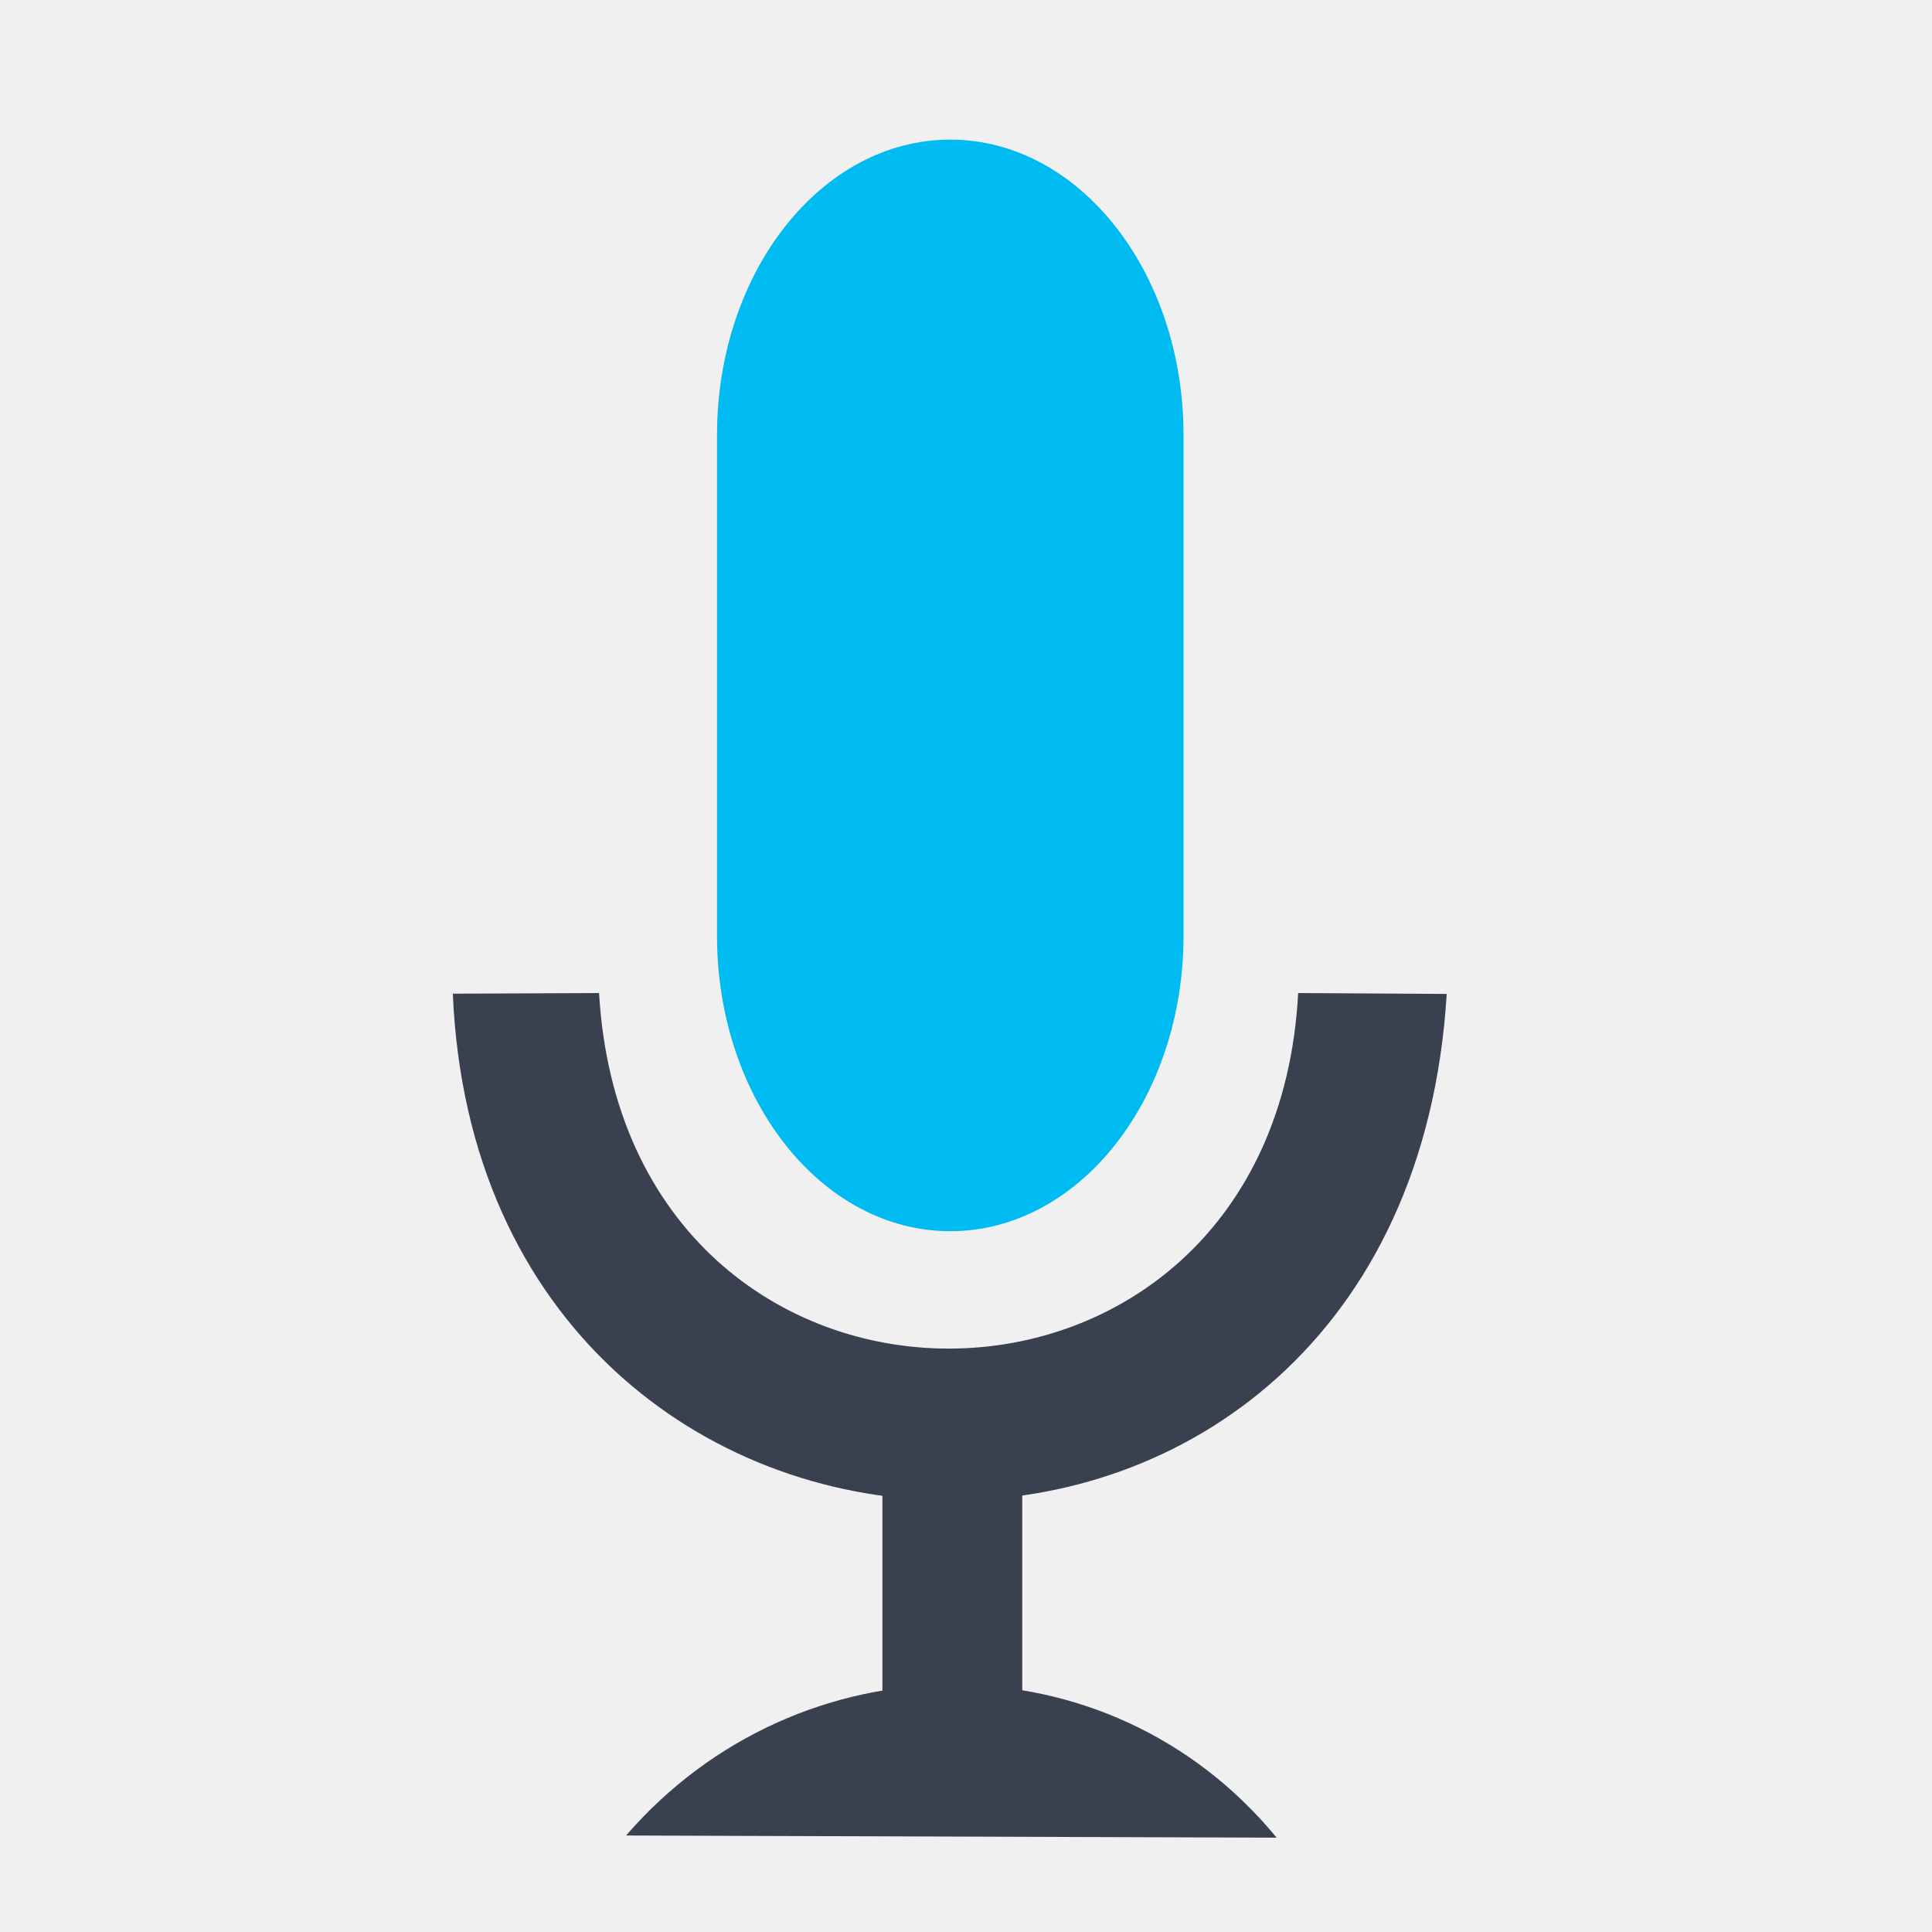
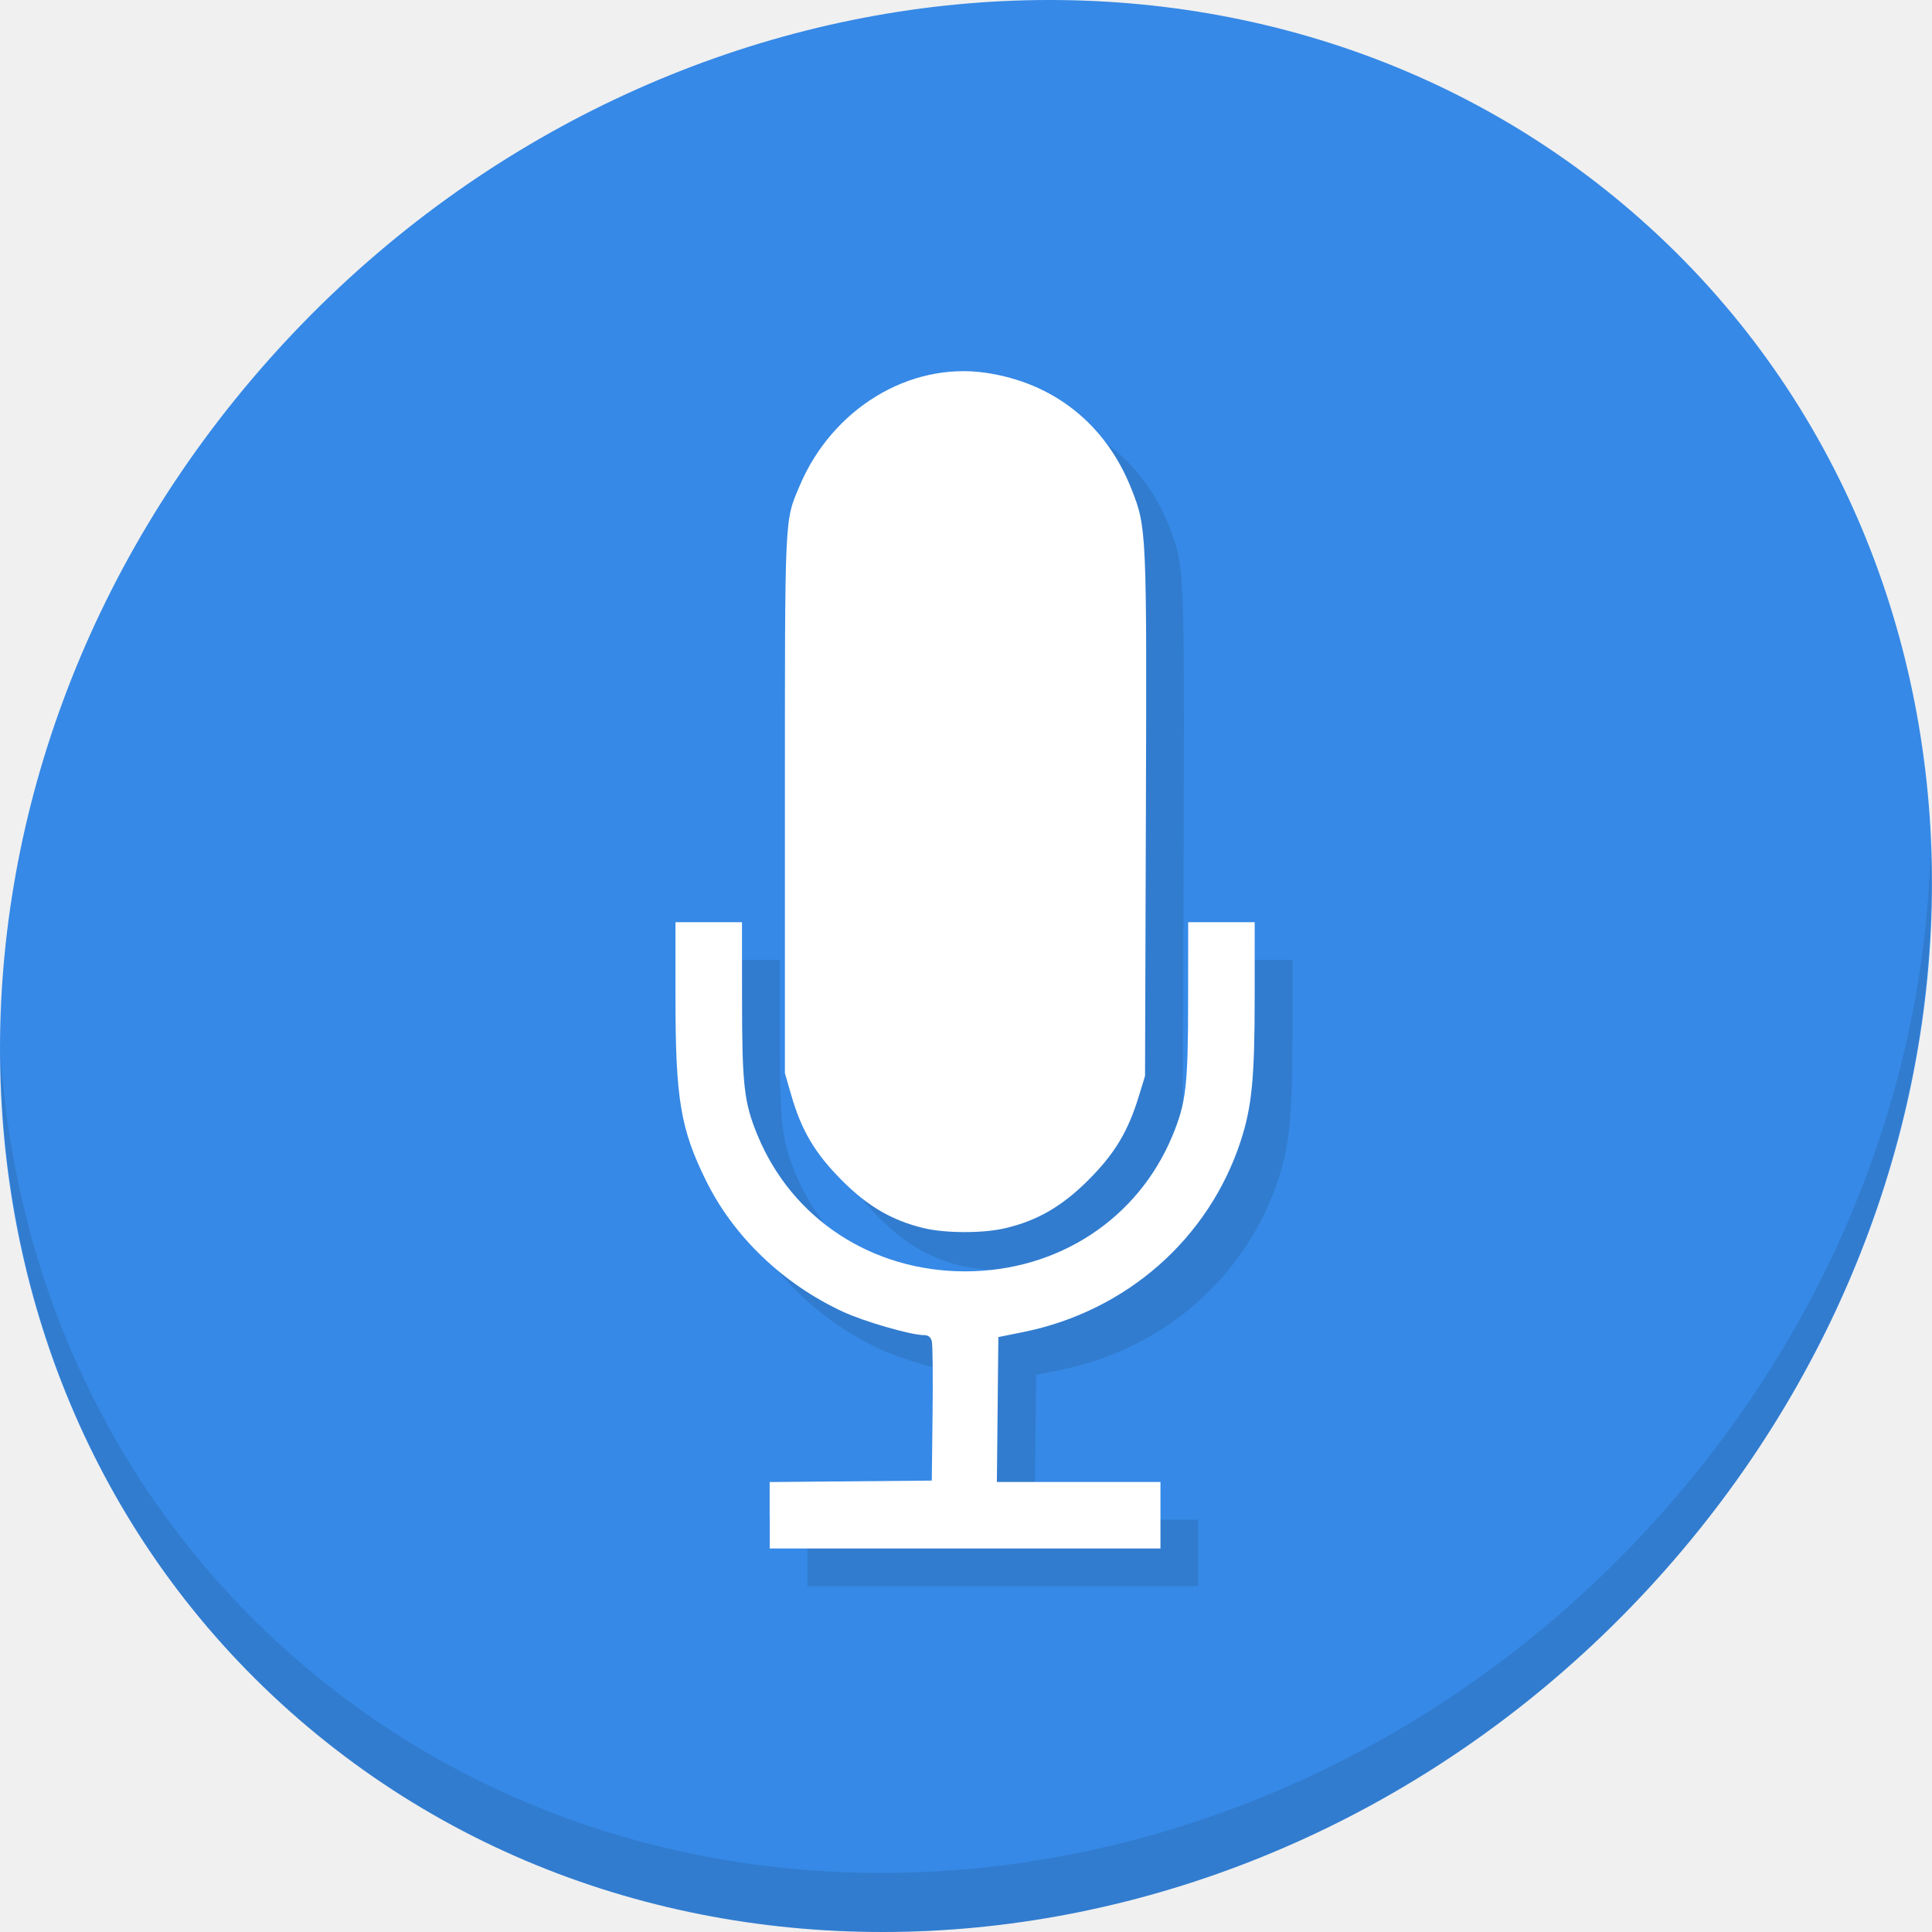
<svg xmlns="http://www.w3.org/2000/svg" xmlns:ns1="http://www.openswatchbook.org/uri/2009/osb" width="512" height="512" id="svg2" version="1.1" viewBox="0 0 512 512">
  <defs id="defs4">
    <linearGradient id="linearGradient3763" ns1:paint="solid">
      <stop style="stop-color:#ff2608;stop-opacity:1;" offset="0" id="stop3765" />
    </linearGradient>
  </defs>
-   <rect style="fill:#00bbf2;fill-opacity:1;fill-rule:evenodd;stroke:none;stroke-width:0;stroke-linecap:square;stroke-linejoin:miter;stroke-miterlimit:2.013" y="37" x="190.017" id="shape0" stroke-miterlimit="2.013" width="123.629" height="289.284" rx="61.814" ry="78.312" />
-   <path style="fill:#394050;fill-opacity:1;fill-rule:evenodd;stroke:#4c4c4c;stroke-width:0;stroke-linecap:square;stroke-linejoin:bevel" id="shape01" d="M 165.916,486.428 338.321,487 c -44.67,-54.362 -126.526,-53.593 -172.405,-0.572 z" />
-   <rect style="fill:#394050;fill-opacity:1;fill-rule:evenodd;stroke:#003bc3;stroke-width:0;stroke-linecap:square;stroke-linejoin:miter;stroke-miterlimit:2.013" y="385.05" x="233.847" id="rect3005" stroke-miterlimit="2.013" width="37.055" height="63.39" />
-   <path style="fill:#394050;fill-opacity:1;fill-rule:evenodd;stroke:#003bc3;stroke-width:0;stroke-linecap:square;stroke-linejoin:miter;stroke-miterlimit:2" id="shape02" stroke-miterlimit="2" d="m 120,263.338 38.755,-0.171 c 7.376,126.088 178.653,125.182 185.274,0 l 39.368,0.231 C 372.239,445.717 127.512,439.067 120,263.338 z" />
+   <g transform="matrix(3.779528,0,0,3.779528,-2440.193,-616.7871)" id="g948">
+     <path id="path895" d="m 760.176,178.134 c 27.039,23.435 28,66.066 2.148,95.223 -25.852,29.157 -68.726,33.795 -95.764,10.359 -27.039,-23.435 -28,-66.066 -2.148,-95.223 25.852,-29.157 68.726,-33.795 95.764,-10.359 z" style="fill:#3689e6;fill-opacity:1;stroke-width:2.939" />
+     <g transform="matrix(2.128516,1.844868,-2.035144,2.295272,711.1268,131.5616)" id="g899">
+       <path style="opacity:0.1" d="m 40.03,7.531 c 3.712,4.084 5.969,9.514 5.969,15.469 0,12.703 -10.297,23 -23,23 C 17.045,46 11.615,43.744 7.53,40.031 11.708,44.322 17.54,47 23.999,47 c 12.703,0 23,-10.298 23,-23 0,-6.462 -2.677,-12.291 -6.969,-16.469 z" id="path897" />
+     </g>
+     <path id="path901" d="m 702.247,272.084 v -2.329 l 5.684,-0.051 5.684,-0.051 0.055,-4.663 c 0.03,-2.565 0.007,-4.86 -0.052,-5.101 -0.073,-0.299 -0.251,-0.437 -0.564,-0.437 -0.889,0 -4.167,-0.945 -5.642,-1.627 -4.21,-1.945 -7.682,-5.262 -9.623,-9.194 -1.793,-3.632 -2.145,-5.736 -2.146,-12.837 l -7.3e-4,-5.295 h 2.332 2.332 l 0.004,5.489 c 0.004,5.971 0.143,7.174 1.095,9.473 2.424,5.853 8.027,9.521 14.544,9.521 6.517,0 12.121,-3.668 14.544,-9.521 0.952,-2.299 1.091,-3.502 1.095,-9.473 l 0.004,-5.489 h 2.332 2.332 l -7.3e-4,5.295 c -7.4e-4,5.63 -0.199,7.661 -0.983,10.056 -2.242,6.852 -8.023,11.929 -15.241,13.387 l -1.749,0.353 -0.052,5.08 -0.052,5.08 h 5.735 5.735 v 2.332 2.332 h -13.7 -13.699 v -2.329 z m 10.797,-20.134 c -2.224,-0.538 -3.936,-1.539 -5.746,-3.361 -1.876,-1.887 -2.815,-3.47 -3.534,-5.955 l -0.448,-1.546 v -18.945 c 0,-20.434 -0.033,-19.72 1.037,-22.249 2.289,-5.409 7.703,-8.696 13.039,-7.918 4.762,0.694 8.414,3.595 10.208,8.111 1.085,2.73 1.092,2.877 1.027,22.86 l -0.06,18.335 -0.446,1.454 c -0.751,2.449 -1.689,4.004 -3.523,5.839 -1.844,1.845 -3.582,2.853 -5.835,3.382 -1.559,0.366 -4.185,0.362 -5.719,-0.009 z" style="fill:#317ccf;fill-opacity:1;stroke-width:0.194" />
+     <path style="fill:#ffffff;stroke-width:0.194" d="m 699.601,269.438 v -2.329 l 5.684,-0.051 5.684,-0.051 0.055,-4.663 c 0.03,-2.565 0.007,-4.86 -0.052,-5.101 -0.073,-0.299 -0.251,-0.437 -0.564,-0.437 -0.889,0 -4.167,-0.945 -5.642,-1.627 -4.21,-1.945 -7.682,-5.262 -9.623,-9.194 -1.793,-3.632 -2.145,-5.736 -2.146,-12.837 l -7.3e-4,-5.295 h 2.332 2.332 l 0.004,5.489 c 0.004,5.971 0.143,7.174 1.095,9.473 2.424,5.853 8.027,9.521 14.544,9.521 6.517,0 12.121,-3.668 14.544,-9.521 0.952,-2.299 1.091,-3.502 1.095,-9.473 l 0.004,-5.489 h 2.332 2.332 l -7.4e-4,5.295 c -7.3e-4,5.63 -0.199,7.661 -0.983,10.056 -2.242,6.852 -8.023,11.929 -15.241,13.387 l -1.749,0.353 -0.052,5.08 -0.052,5.08 h 5.735 5.735 v 2.332 2.332 h -13.699 -13.699 v -2.329 z m 10.797,-20.134 c -2.224,-0.538 -3.936,-1.539 -5.746,-3.361 -1.876,-1.887 -2.815,-3.47 -3.534,-5.955 l -0.448,-1.546 v -18.945 c 0,-20.434 -0.033,-19.72 1.037,-22.249 2.289,-5.409 7.703,-8.696 13.039,-7.918 4.762,0.694 8.414,3.595 10.208,8.111 1.085,2.73 1.092,2.877 1.027,22.86 l -0.06,18.335 -0.446,1.454 c -0.751,2.449 -1.689,4.004 -3.523,5.839 -1.844,1.845 -3.582,2.853 -5.835,3.382 -1.559,0.366 -4.185,0.362 -5.719,-0.009 z" id="path903" />
+   </g>
</svg>
